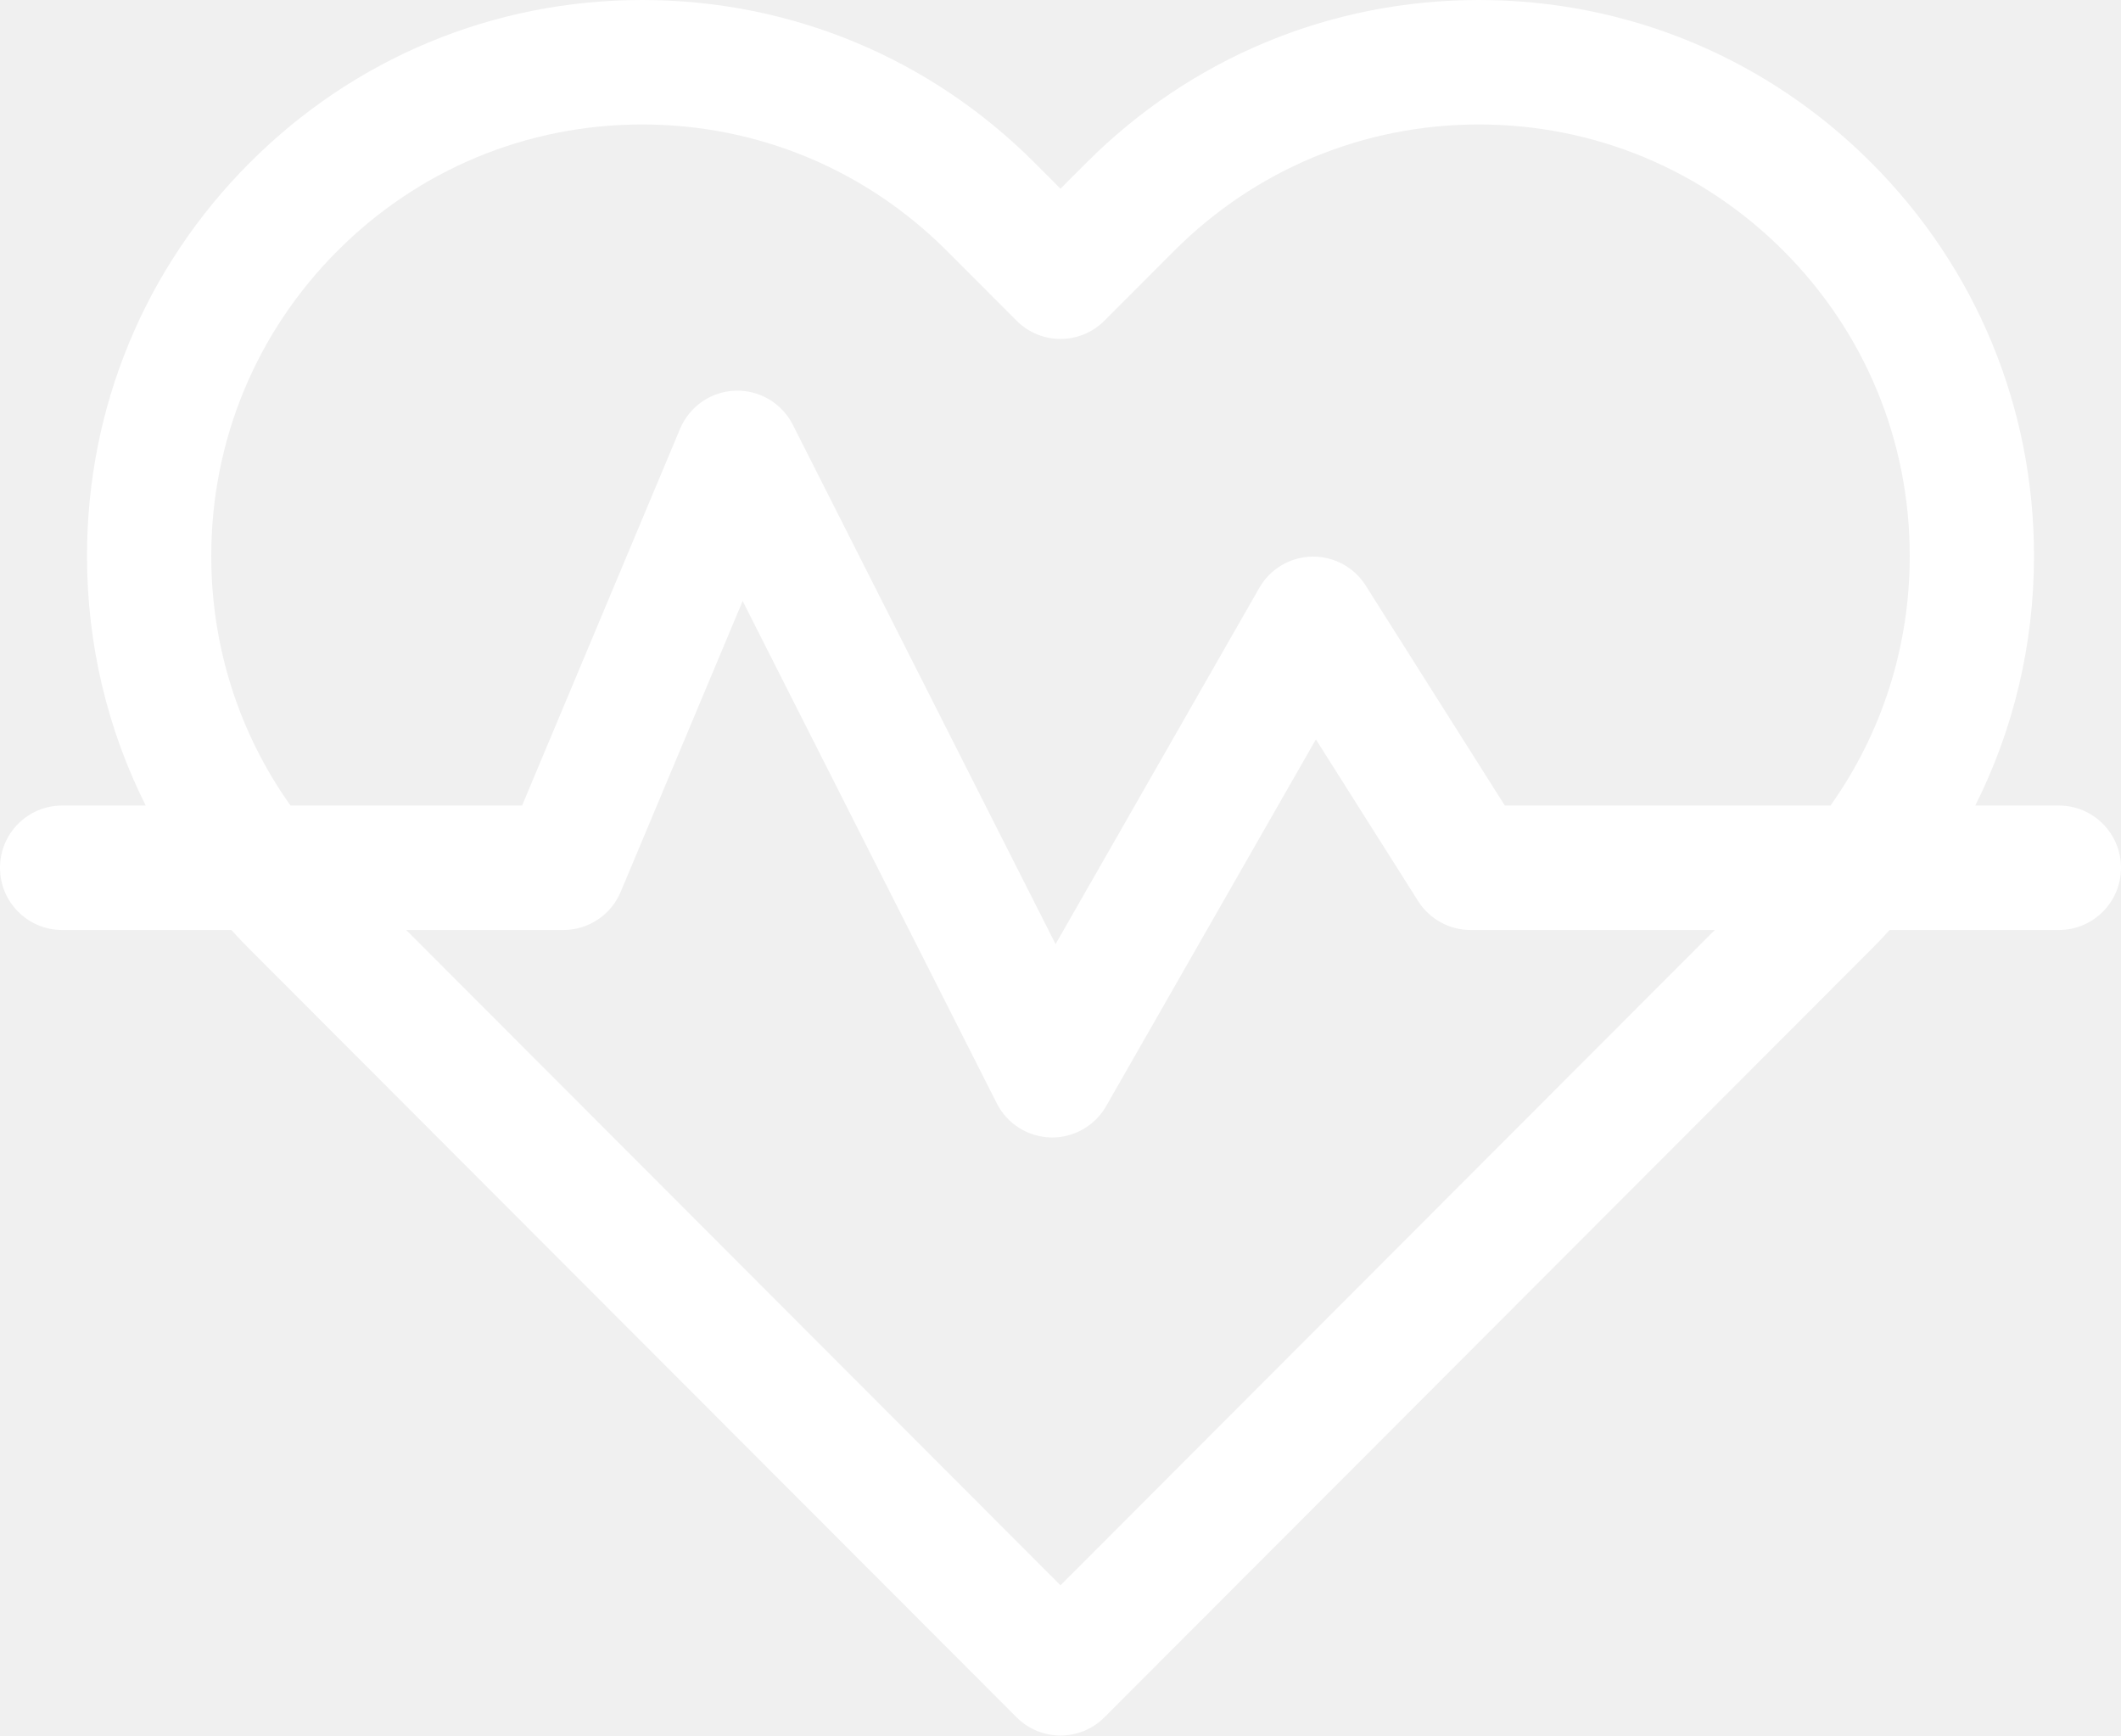
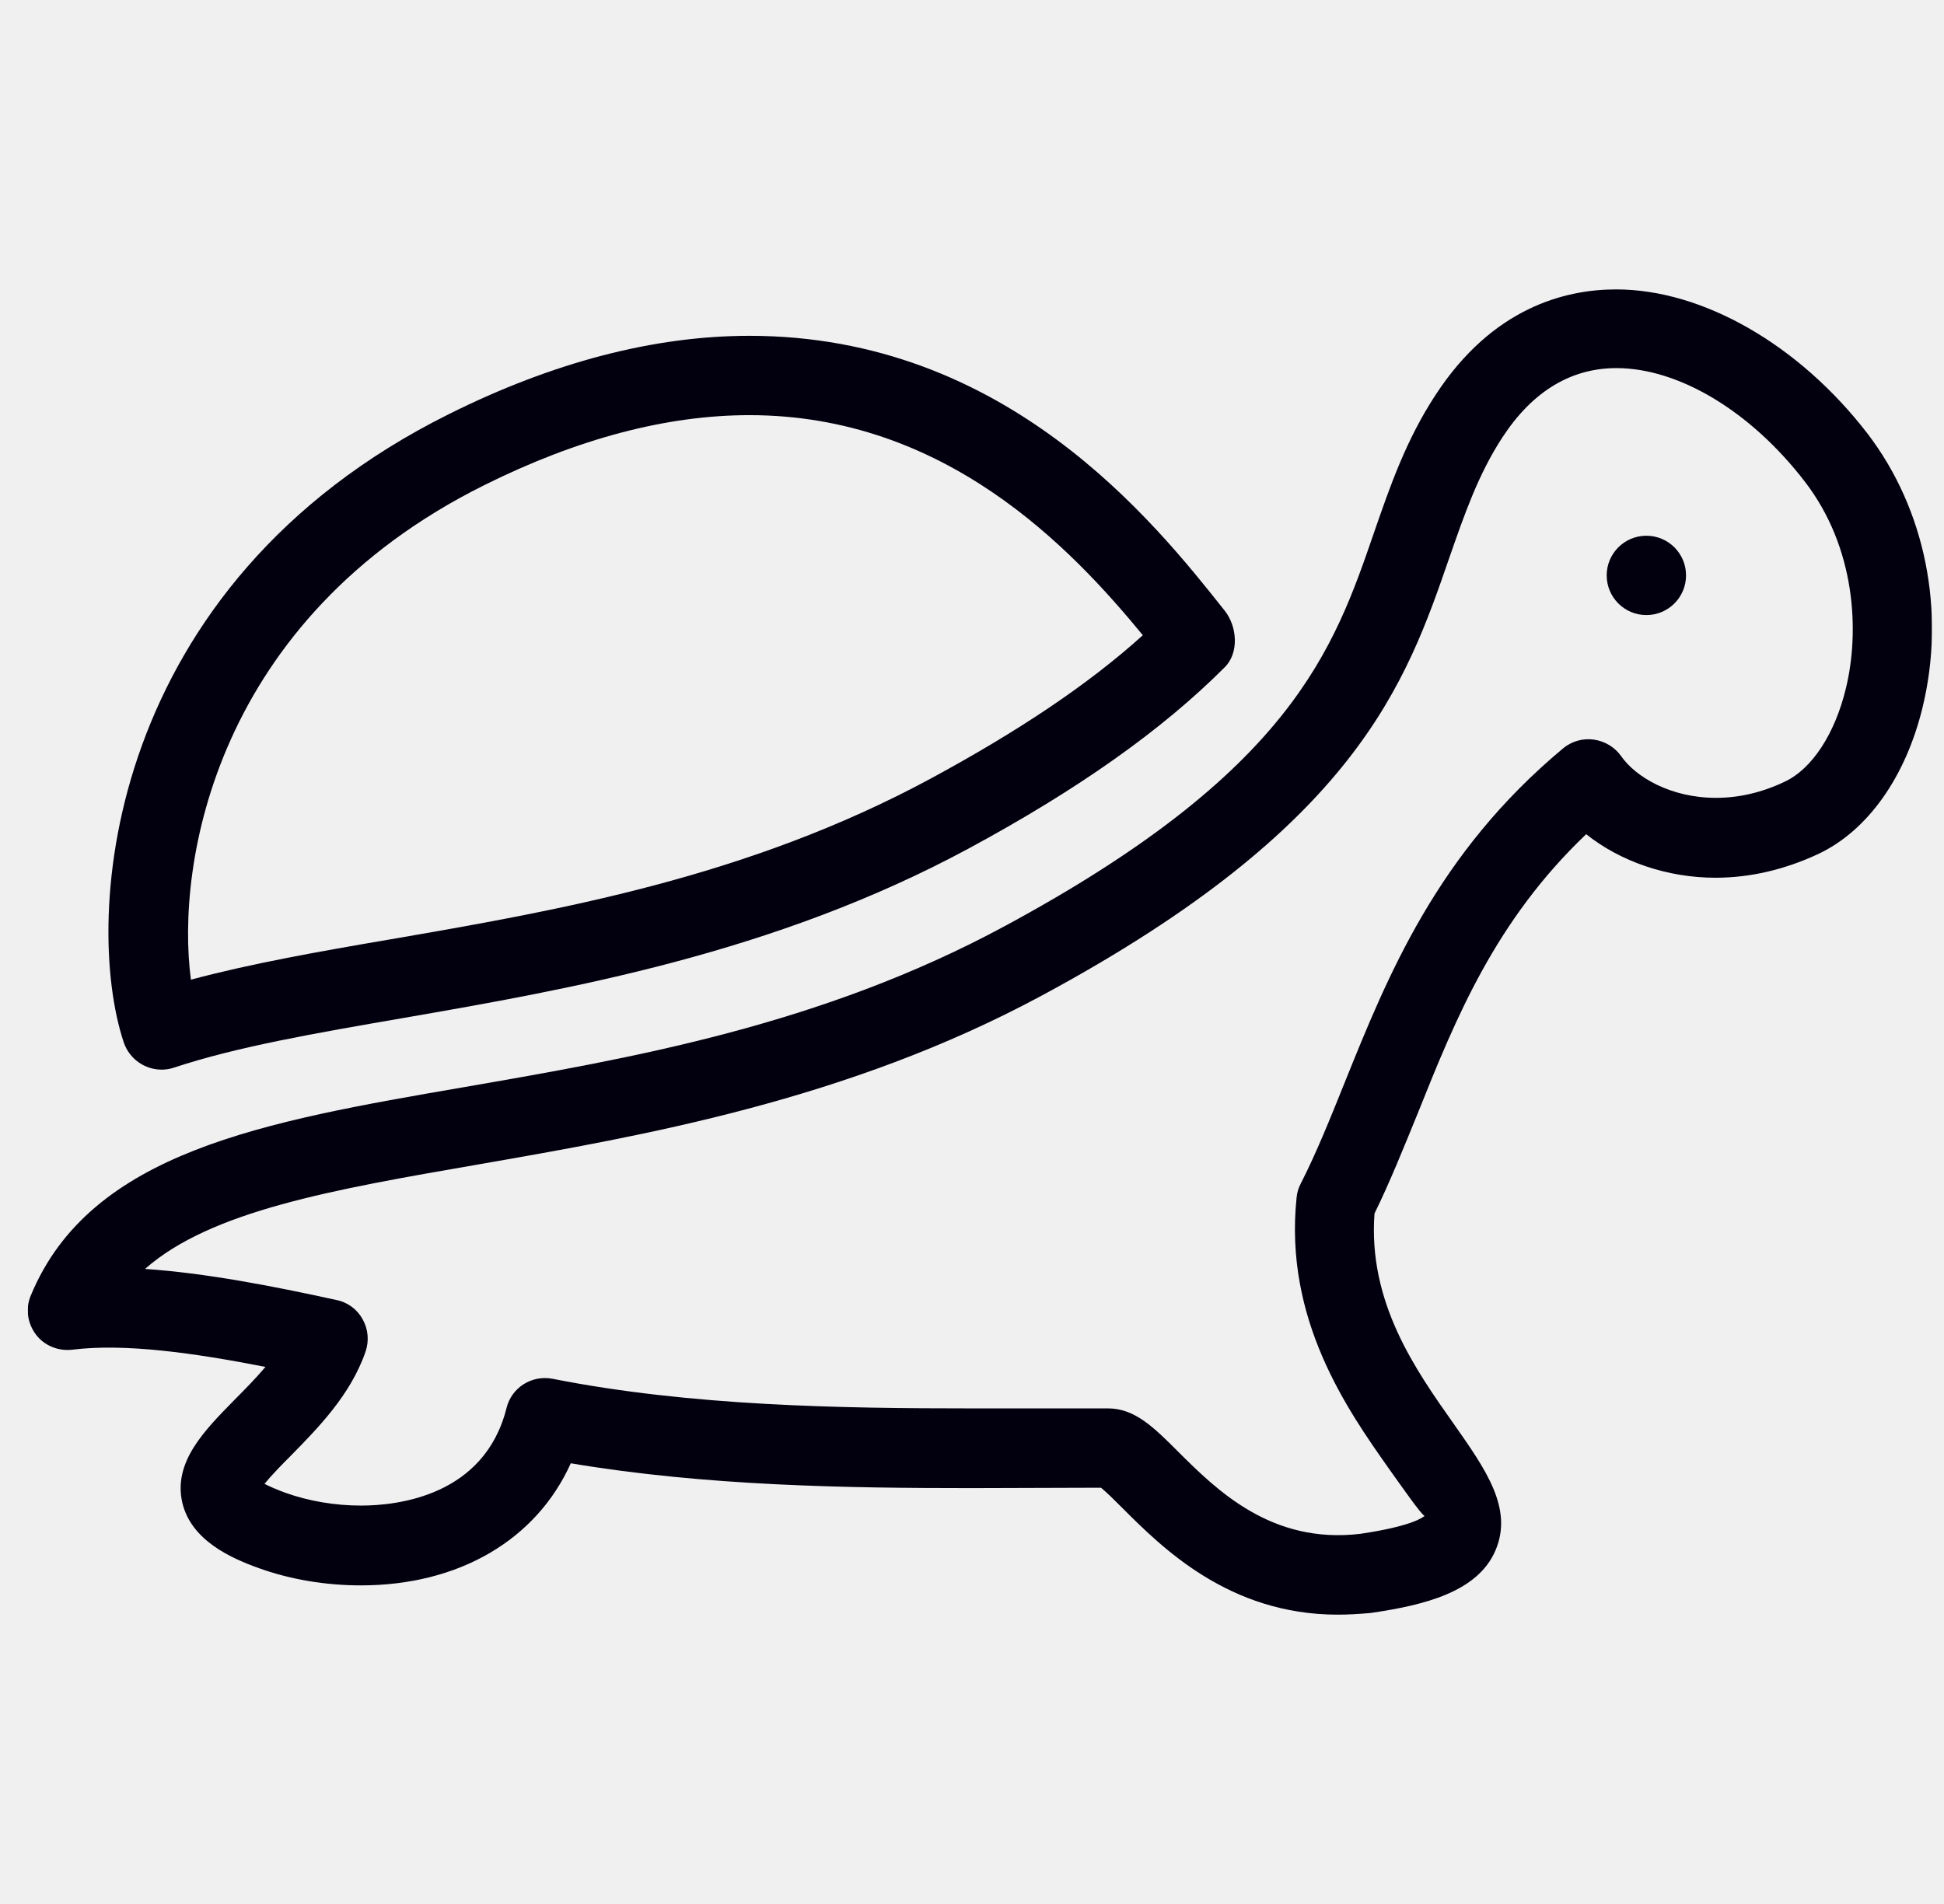
- <svg xmlns="http://www.w3.org/2000/svg" width="99" height="81" viewBox="0 0 99 81" fill="none">
-   <g clip-path="url(#clip0_5_2153)">
-     <g clip-path="url(#clip1_5_2153)">
-       <g clip-path="url(#clip2_5_2153)">
-         <path d="M96.1 37.596H92.198C93.991 34.027 94.939 30.061 94.939 25.95C94.939 19.018 92.244 12.502 87.35 7.601C82.456 2.699 75.948 0 69.027 0C62.105 0 55.598 2.699 50.704 7.601L49.5 8.806L48.296 7.601C43.402 2.699 36.895 0 29.973 0C23.052 0 16.544 2.699 11.65 7.601C6.756 12.502 4.061 19.018 4.061 25.95C4.061 30.061 5.009 34.027 6.802 37.596H2.9C1.299 37.596 0 38.896 0 40.5C0 42.104 1.299 43.404 2.9 43.404H10.798C11.075 43.708 11.358 44.007 11.65 44.299L47.449 80.149C48.016 80.716 48.758 81 49.5 81C50.242 81 50.985 80.716 51.551 80.149L87.35 44.299C87.642 44.007 87.925 43.708 88.202 43.404H96.1C97.701 43.404 99 42.104 99 40.5C99 38.896 97.701 37.596 96.1 37.596ZM9.861 25.95C9.861 20.57 11.953 15.512 15.752 11.708C19.551 7.904 24.601 5.809 29.973 5.809C35.345 5.809 40.396 7.904 44.195 11.708L47.449 14.967C48.581 16.102 50.418 16.102 51.551 14.967L54.805 11.708C58.604 7.904 63.654 5.809 69.027 5.809C74.399 5.809 79.449 7.904 83.248 11.708C87.047 15.512 89.139 20.57 89.139 25.95C89.139 30.182 87.843 34.215 85.441 37.596H70.239L63.745 27.328C63.201 26.467 62.248 25.957 61.23 25.978C60.214 26.001 59.283 26.555 58.778 27.439L49.27 44.064L37.005 19.824C36.494 18.814 35.44 18.192 34.315 18.234C33.185 18.274 32.182 18.968 31.744 20.012L24.369 37.596H13.559C11.157 34.215 9.861 30.183 9.861 25.95ZM49.5 73.988L18.96 43.404H26.297C27.465 43.404 28.519 42.703 28.971 41.625L34.664 28.05L46.526 51.495C47.008 52.447 47.973 53.058 49.039 53.086C49.064 53.086 49.089 53.087 49.114 53.087C50.151 53.087 51.113 52.53 51.63 51.626L61.42 34.508L66.192 42.054C66.724 42.895 67.649 43.404 68.643 43.404H80.04L49.5 73.988Z" fill="white" />
+ <svg xmlns="http://www.w3.org/2000/svg" width="49" height="48" viewBox="0 0 49 48" fill="none">
+   <g clip-path="url(#clip0_5_4610)">
+     <g clip-path="url(#clip1_5_4610)">
+       <g clip-path="url(#clip2_5_4610)">
+         <mask id="mask0_5_4610" style="mask-type:luminance" maskUnits="userSpaceOnUse" x="0" y="0" width="49" height="48">
+           <path d="M48.7 0H0.7V48H48.7V0Z" fill="white" />
+         </mask>
+         <g mask="url(#mask0_5_4610)">
+           <path d="M4.072 26.966C3.654 26.966 3.264 26.7 3.12 26.282C2.068 23.122 2.662 14.742 11.319 10.438C13.944 9.128 16.497 8.466 18.889 8.466C25.363 8.466 29.087 13.146 30.87 15.396C31.186 15.794 31.235 16.462 30.87 16.822C29.287 18.408 27.171 19.904 24.41 21.394C19.491 24.048 14.32 24.942 10.166 25.664C7.92 26.052 5.978 26.388 4.382 26.916C4.278 26.952 4.172 26.966 4.072 26.966ZM18.889 10.466C16.805 10.466 14.556 11.06 12.204 12.232C5.43 15.602 4.424 21.774 4.812 24.698C6.318 24.294 8.028 23.99 9.824 23.684C14.04 22.956 18.826 22.13 23.456 19.63C25.678 18.428 27.439 17.25 28.806 16.014C26.998 13.814 23.828 10.466 18.889 10.466Z" fill="#02000F" />
+           <path d="M33.719 40.706C30.977 40.706 29.289 39.016 28.279 38.006C28.109 37.834 27.887 37.616 27.753 37.506L24.493 37.516C21.371 37.516 17.797 37.464 14.387 36.89C13.521 38.814 11.575 39.968 9.095 39.968C8.213 39.968 7.325 39.822 6.527 39.534C5.803 39.276 4.817 38.826 4.595 37.882C4.361 36.858 5.149 36.068 5.909 35.292C6.169 35.03 6.447 34.75 6.691 34.46C4.889 34.108 3.153 33.862 1.823 34.026C1.471 34.068 1.115 33.924 0.905 33.644C0.689 33.354 0.637 32.982 0.779 32.654C2.281 29.034 6.645 28.278 11.691 27.408C15.909 26.678 20.691 25.85 25.321 23.35C32.561 19.446 33.617 16.382 34.639 13.41C35.033 12.272 35.439 11.092 36.187 9.952C37.623 7.752 39.455 7.296 40.735 7.296C42.923 7.296 45.351 8.694 47.071 10.93C48.529 12.834 49.047 15.412 48.461 17.828C48.035 19.59 47.075 20.944 45.829 21.53C44.993 21.92 44.121 22.128 43.239 22.128C42.025 22.128 40.841 21.718 39.981 21.03C37.689 23.214 36.695 25.67 35.739 28.058C35.379 28.94 35.035 29.796 34.645 30.594C34.481 32.836 35.677 34.528 36.641 35.894C37.447 37.042 38.149 38.03 37.693 39.09C37.245 40.132 35.913 40.466 34.545 40.664C34.245 40.69 33.981 40.706 33.719 40.706ZM27.929 35.506C28.605 35.506 29.085 35.986 29.693 36.594C30.671 37.568 32.049 38.936 34.289 38.668C35.609 38.474 35.877 38.244 35.907 38.216C35.817 38.174 35.355 37.51 35.013 37.032C33.959 35.536 32.363 33.268 32.681 30.196C32.693 30.07 32.725 29.958 32.783 29.846C33.187 29.052 33.533 28.188 33.891 27.298C34.983 24.59 36.217 21.52 39.397 18.868C39.611 18.688 39.897 18.606 40.175 18.646C40.453 18.686 40.703 18.836 40.863 19.064C41.229 19.588 42.109 20.114 43.253 20.114C43.835 20.114 44.417 19.978 44.987 19.706C45.675 19.382 46.253 18.498 46.529 17.346C46.873 15.928 46.781 13.812 45.489 12.138C44.135 10.376 42.321 9.28 40.743 9.28C39.595 9.28 38.623 9.87 37.867 11.03C37.255 11.968 36.909 12.98 36.535 14.05C35.441 17.222 34.201 20.82 26.271 25.092C21.353 27.746 16.185 28.636 12.033 29.36C8.369 29.994 5.315 30.528 3.655 31.99C5.163 32.092 6.855 32.416 8.481 32.774C8.763 32.83 9.005 33.01 9.141 33.26C9.281 33.51 9.307 33.804 9.213 34.078C8.837 35.17 8.005 36.01 7.337 36.692C7.125 36.902 6.833 37.204 6.667 37.408C6.775 37.464 6.945 37.542 7.201 37.636C7.787 37.844 8.445 37.956 9.101 37.956C10.017 37.956 12.211 37.714 12.767 35.498C12.893 34.982 13.401 34.658 13.931 34.76C17.417 35.45 21.215 35.506 24.501 35.506H27.929Z" fill="#02000F" />
+           <path d="M42.498 14.506C42.498 15.058 42.05 15.506 41.498 15.506C40.946 15.506 40.498 15.058 40.498 14.506C40.498 13.953 40.946 13.506 41.498 13.506C42.05 13.506 42.498 13.953 42.498 14.506Z" fill="#02000F" />
+         </g>
      </g>
    </g>
  </g>
  <defs>
-     <clipPath id="clip0_5_2153">
-       <rect width="99" height="81" fill="white" />
+     <clipPath id="clip0_5_4610">
+       <rect width="49" height="48" fill="white" />
    </clipPath>
-     <clipPath id="clip1_5_2153">
-       <rect width="99" height="81" fill="white" />
+     <clipPath id="clip1_5_4610">
+       <rect width="49" height="48" fill="white" />
    </clipPath>
-     <clipPath id="clip2_5_2153">
-       <rect width="99" height="81" fill="white" />
+     <clipPath id="clip2_5_4610">
+       <rect width="49" height="48" fill="white" />
    </clipPath>
  </defs>
</svg>
